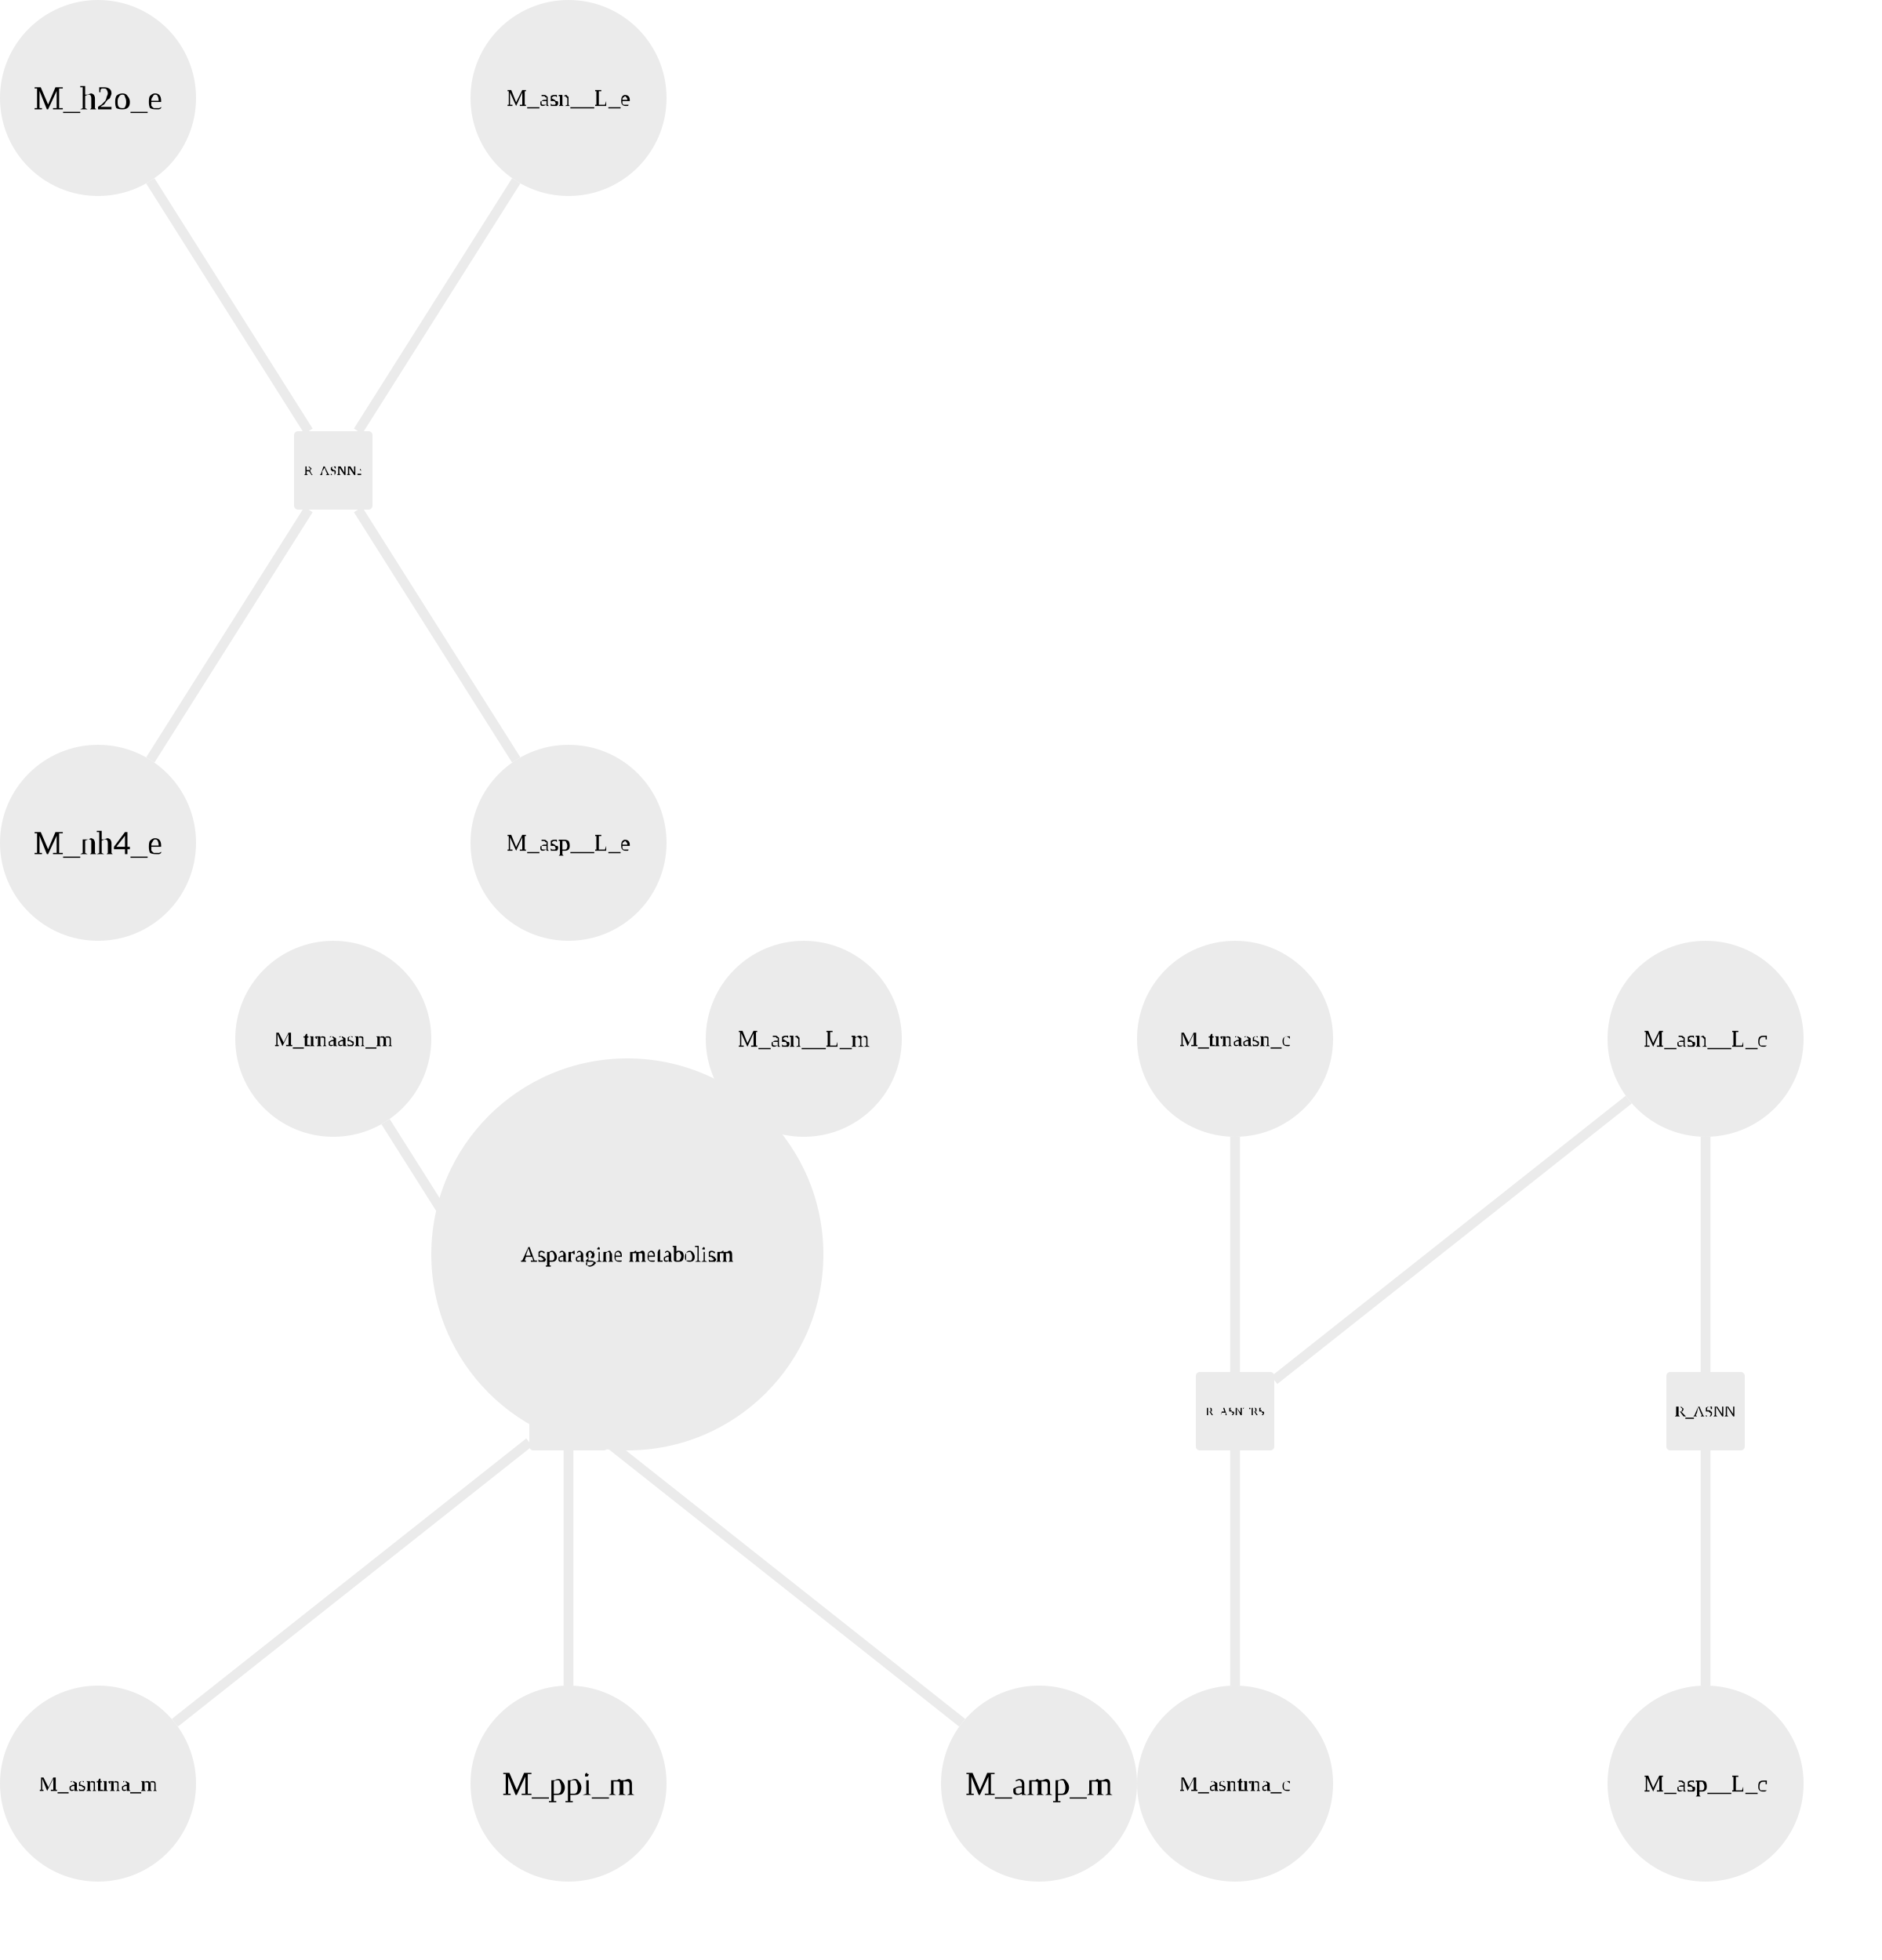
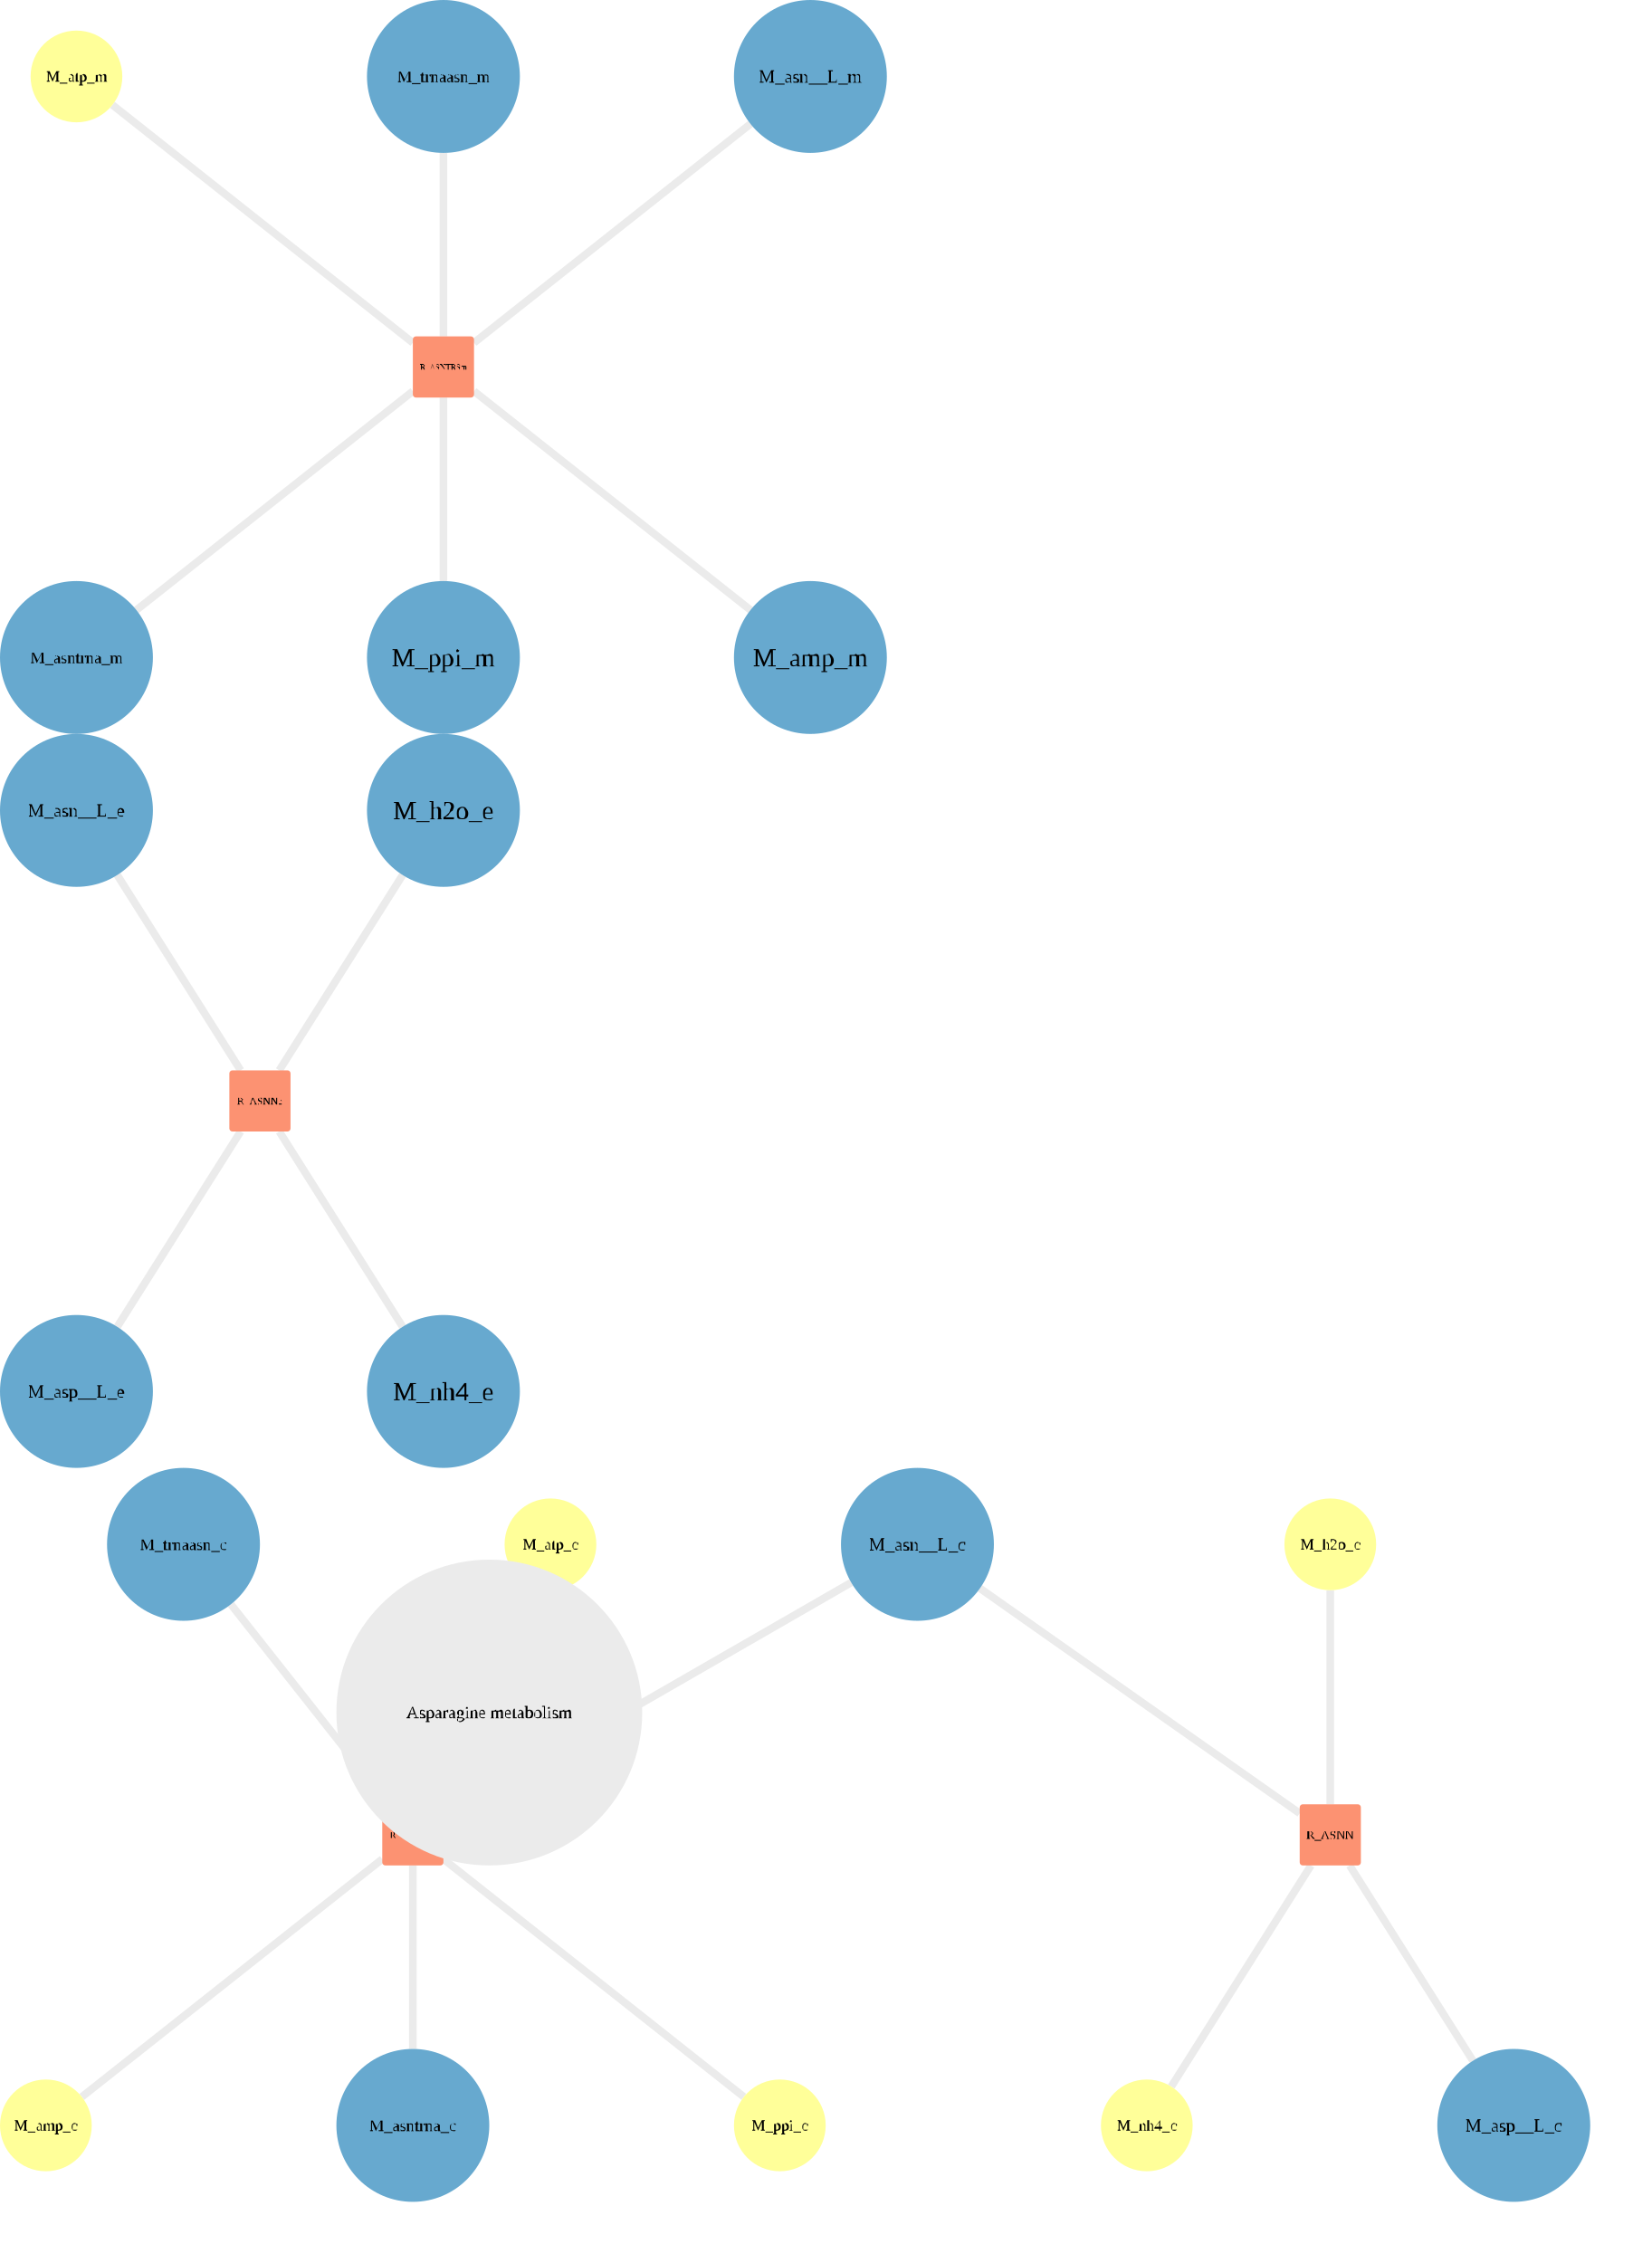
- <svg xmlns="http://www.w3.org/2000/svg" width="24" height="25" viewbox="0 0 34 35" version="1.1">
-   <rect width="24" height="25" fill="rgb(255,255,255)" />
-   <g desc="Graph" transform="translate(8,16) scale(1,-1)">
+ <svg xmlns="http://www.w3.org/2000/svg" width="27" height="37" viewbox="0 0 37 47" version="1.1">
+   <rect width="27" height="37" fill="rgb(255,255,255)" />
+   <g desc="Graph" transform="translate(8,28) scale(1,-1)">
    <g id="Edges" desc="This is the group of edges">
      <g id="0">
-         <path d="M 1.583,1.693 L -0.434,-1.5" fill="none" stroke-width="0.125" stroke-opacity="1" stroke="rgb(235,235,235)" />
+         <path d="M -6.162,26.285 L -1.25,22.396" fill="none" stroke-width="0.125" stroke-opacity="1" stroke="rgb(235,235,235)" />
      </g>
      <g id="1">
-         <path d="M 12.77,1.974 L 8.25,-1.604" fill="none" stroke-width="0.125" stroke-opacity="1" stroke="rgb(235,235,235)" />
+         <path d="M -1.75,-2.396 L -6.662,-6.284" fill="none" stroke-width="0.125" stroke-opacity="1" stroke="rgb(235,235,235)" />
      </g>
      <g id="2">
-         <path d="M 13.75,1.5 L 13.75,-1.5" fill="none" stroke-width="0.125" stroke-opacity="1" stroke="rgb(235,235,235)" />
+         <path d="M 0.679,2.072 L -1.013,-1.5" fill="none" stroke-width="0.125" stroke-opacity="1" stroke="rgb(235,235,235)" />
      </g>
      <g id="3">
-         <path d="M 13.75,-2.5 L 13.75,-5.5" fill="none" stroke-width="0.125" stroke-opacity="1" stroke="rgb(235,235,235)" />
+         <path d="M -0.75,-2.396 L 4.162,-6.284" fill="none" stroke-width="0.125" stroke-opacity="1" stroke="rgb(235,235,235)" />
      </g>
      <g id="4">
-         <path d="M -1.25,-2.396 L -5.77,-5.974" fill="none" stroke-width="0.125" stroke-opacity="1" stroke="rgb(235,235,235)" />
+         <path d="M 4.27,25.974 L -0.25,22.396" fill="none" stroke-width="0.125" stroke-opacity="1" stroke="rgb(235,235,235)" />
      </g>
      <g id="5">
-         <path d="M -3.083,1.693 L -1.066,-1.5" fill="none" stroke-width="0.125" stroke-opacity="1" stroke="rgb(235,235,235)" />
+         <path d="M 5.917,2.126 L -0.75,-1.712" fill="none" stroke-width="0.125" stroke-opacity="1" stroke="rgb(235,235,235)" />
      </g>
      <g id="6">
-         <path d="M 7.75,1.5 L 7.75,-1.5" fill="none" stroke-width="0.125" stroke-opacity="1" stroke="rgb(235,235,235)" />
+         <path d="M 8.022,2.031 L 13.25,-1.648" fill="none" stroke-width="0.125" stroke-opacity="1" stroke="rgb(235,235,235)" />
      </g>
      <g id="7">
+         <path d="M 14.066,-2.5 L 16.082,-5.693" fill="none" stroke-width="0.125" stroke-opacity="1" stroke="rgb(235,235,235)" />
+       </g>
+       <g id="8">
+         <path d="M -1.25,21.604 L -5.77,18.026" fill="none" stroke-width="0.125" stroke-opacity="1" stroke="rgb(235,235,235)" />
+       </g>
+       <g id="9">
+         <path d="M -0.75,25.5 L -0.75,22.5" fill="none" stroke-width="0.125" stroke-opacity="1" stroke="rgb(235,235,235)" />
+       </g>
+       <g id="10">
+         <path d="M 13.434,-2.5 L 11.15,-6.116" fill="none" stroke-width="0.125" stroke-opacity="1" stroke="rgb(235,235,235)" />
+       </g>
+       <g id="11">
+         <path d="M -4.225,1.769 L -1.645,-1.5" fill="none" stroke-width="0.125" stroke-opacity="1" stroke="rgb(235,235,235)" />
+       </g>
+       <g id="12">
+         <path d="M -1.417,13.693 L -3.434,10.5" fill="none" stroke-width="0.125" stroke-opacity="1" stroke="rgb(235,235,235)" />
+       </g>
+       <g id="13">
+         <path d="M 13.75,2 L 13.75,-1.5" fill="none" stroke-width="0.125" stroke-opacity="1" stroke="rgb(235,235,235)" />
+       </g>
+       <g id="14">
+         <path d="M -1.25,-2.5 L -1.25,-5.5" fill="none" stroke-width="0.125" stroke-opacity="1" stroke="rgb(235,235,235)" />
+       </g>
+       <g id="15">
+         <path d="M -4.066,9.5 L -6.083,6.307" fill="none" stroke-width="0.125" stroke-opacity="1" stroke="rgb(235,235,235)" />
+       </g>
+       <g id="16">
        <path d="M -6.083,13.693 L -4.066,10.5" fill="none" stroke-width="0.125" stroke-opacity="1" stroke="rgb(235,235,235)" />
      </g>
-       <g id="8">
-         <path d="M 7.75,-2.5 L 7.75,-5.5" fill="none" stroke-width="0.125" stroke-opacity="1" stroke="rgb(235,235,235)" />
-       </g>
-       <g id="9">
+       <g id="17">
        <path d="M -3.434,9.5 L -1.417,6.307" fill="none" stroke-width="0.125" stroke-opacity="1" stroke="rgb(235,235,235)" />
      </g>
-       <g id="10">
-         <path d="M -1.417,13.693 L -3.434,10.5" fill="none" stroke-width="0.125" stroke-opacity="1" stroke="rgb(235,235,235)" />
+       <g id="18">
+         <path d="M -0.75,21.5 L -0.75,18.5" fill="none" stroke-width="0.125" stroke-opacity="1" stroke="rgb(235,235,235)" />
      </g>
-       <g id="11">
-         <path d="M -4.066,9.5 L -6.083,6.307" fill="none" stroke-width="0.125" stroke-opacity="1" stroke="rgb(235,235,235)" />
-       </g>
-       <g id="12">
-         <path d="M -0.75,-2.5 L -0.75,-5.5" fill="none" stroke-width="0.125" stroke-opacity="1" stroke="rgb(235,235,235)" />
-       </g>
-       <g id="13">
-         <path d="M -0.25,-2.396 L 4.27,-5.974" fill="none" stroke-width="0.125" stroke-opacity="1" stroke="rgb(235,235,235)" />
+       <g id="19">
+         <path d="M -0.25,21.604 L 4.27,18.026" fill="none" stroke-width="0.125" stroke-opacity="1" stroke="rgb(235,235,235)" />
      </g>
    </g>
    <g id="Nodes" desc="This is the group of nodes">
      <g id="0">
-         <ellipse cx="13.75" cy="-6.75" rx="1.25" ry="1.25" fill="rgb(235,235,235)" fill-opacity="1" />
-         <text x="13.75" y="6.85" font-size="0.3" text-anchor="middle" transform="scale(1,-1)" stroke-width="0" fill="rgb(0,0,0)" fill-opacity="1">M_asp__L_c</text>
+         <ellipse cx="-6.75" cy="26.75" rx="0.75" ry="0.75" fill="rgb(255,255,153)" fill-opacity="1" />
+         <text x="-6.75" y="-26.664" font-size="0.257" text-anchor="middle" transform="scale(1,-1)" stroke-width="0" fill="rgb(0,0,0)" fill-opacity="1">M_atp_m</text>
      </g>
      <g id="1">
-         <ellipse cx="-6.75" cy="5.25" rx="1.25" ry="1.25" fill="rgb(235,235,235)" fill-opacity="1" />
-         <text x="-6.75" y="-5.107" font-size="0.429" text-anchor="middle" transform="scale(1,-1)" stroke-width="0" fill="rgb(0,0,0)" fill-opacity="1">M_nh4_e</text>
+         <ellipse cx="-6.75" cy="5.25" rx="1.25" ry="1.25" fill="rgb(103,169,207)" fill-opacity="1" />
+         <text x="-6.75" y="-5.15" font-size="0.3" text-anchor="middle" transform="scale(1,-1)" stroke-width="0" fill="rgb(0,0,0)" fill-opacity="1">M_asp__L_e</text>
      </g>
      <g id="2">
-         <ellipse cx="-6.75" cy="14.75" rx="1.25" ry="1.25" fill="rgb(235,235,235)" fill-opacity="1" />
-         <text x="-6.75" y="-14.607" font-size="0.429" text-anchor="middle" transform="scale(1,-1)" stroke-width="0" fill="rgb(0,0,0)" fill-opacity="1">M_h2o_e</text>
+         <rect x="-1.25" y="21.5" width="1" height="1" rx="0.05" ry="0.05" fill="rgb(252,146,114)" fill-opacity="1" />
+         <text x="-0.75" y="-21.956" font-size="0.133" text-anchor="middle" transform="scale(1,-1)" stroke-width="0" fill="rgb(0,0,0)" fill-opacity="1">R_ASNTRSm</text>
      </g>
      <g id="3">
-         <ellipse cx="-6.75" cy="-6.75" rx="1.25" ry="1.25" fill="rgb(235,235,235)" fill-opacity="1" />
-         <text x="-6.75" y="6.841" font-size="0.273" text-anchor="middle" transform="scale(1,-1)" stroke-width="0" fill="rgb(0,0,0)" fill-opacity="1">M_asntrna_m</text>
+         <rect x="-1.75" y="-2.5" width="1" height="1" rx="0.05" ry="0.05" fill="rgb(252,146,114)" fill-opacity="1" />
+         <text x="-1.25" y="2.05" font-size="0.15" text-anchor="middle" transform="scale(1,-1)" stroke-width="0" fill="rgb(0,0,0)" fill-opacity="1">R_ASNTRS</text>
      </g>
      <g id="4">
-         <ellipse cx="-3.75" cy="2.75" rx="1.25" ry="1.25" fill="rgb(235,235,235)" fill-opacity="1" />
-         <text x="-3.75" y="-2.659" font-size="0.273" text-anchor="middle" transform="scale(1,-1)" stroke-width="0" fill="rgb(0,0,0)" fill-opacity="1">M_trnaasn_m</text>
+         <ellipse cx="-6.75" cy="14.75" rx="1.25" ry="1.25" fill="rgb(103,169,207)" fill-opacity="1" />
+         <text x="-6.75" y="-14.65" font-size="0.3" text-anchor="middle" transform="scale(1,-1)" stroke-width="0" fill="rgb(0,0,0)" fill-opacity="1">M_asn__L_e</text>
      </g>
      <g id="5">
-         <ellipse cx="7.75" cy="-6.75" rx="1.25" ry="1.25" fill="rgb(235,235,235)" fill-opacity="1" />
-         <text x="7.75" y="6.841" font-size="0.273" text-anchor="middle" transform="scale(1,-1)" stroke-width="0" fill="rgb(0,0,0)" fill-opacity="1">M_asntrna_c</text>
+         <rect x="-4.25" y="9.5" width="1" height="1" rx="0.05" ry="0.05" fill="rgb(252,146,114)" fill-opacity="1" />
+         <text x="-3.75" y="-9.943" font-size="0.171" text-anchor="middle" transform="scale(1,-1)" stroke-width="0" fill="rgb(0,0,0)" fill-opacity="1">R_ASNNe</text>
      </g>
      <g id="6">
-         <ellipse cx="7.75" cy="2.75" rx="1.25" ry="1.25" fill="rgb(235,235,235)" fill-opacity="1" />
-         <text x="7.75" y="-2.659" font-size="0.273" text-anchor="middle" transform="scale(1,-1)" stroke-width="0" fill="rgb(0,0,0)" fill-opacity="1">M_trnaasn_c</text>
+         <ellipse cx="-5" cy="2.75" rx="1.25" ry="1.25" fill="rgb(103,169,207)" fill-opacity="1" />
+         <text x="-5" y="-2.659" font-size="0.273" text-anchor="middle" transform="scale(1,-1)" stroke-width="0" fill="rgb(0,0,0)" fill-opacity="1">M_trnaasn_c</text>
      </g>
      <g id="7">
-         <ellipse cx="-0.75" cy="-6.75" rx="1.25" ry="1.25" fill="rgb(235,235,235)" fill-opacity="1" />
-         <text x="-0.75" y="6.893" font-size="0.429" text-anchor="middle" transform="scale(1,-1)" stroke-width="0" fill="rgb(0,0,0)" fill-opacity="1">M_ppi_m</text>
+         <ellipse cx="10.75" cy="-6.75" rx="0.75" ry="0.75" fill="rgb(255,255,153)" fill-opacity="1" />
+         <text x="10.75" y="6.836" font-size="0.257" text-anchor="middle" transform="scale(1,-1)" stroke-width="0" fill="rgb(0,0,0)" fill-opacity="1">M_nh4_c</text>
      </g>
      <g id="8">
-         <rect x="13.25" y="-2.5" width="1" height="1" rx="0.05" ry="0.05" fill="rgb(235,235,235)" fill-opacity="1" />
+         <rect x="13.25" y="-2.5" width="1" height="1" rx="0.05" ry="0.05" fill="rgb(252,146,114)" fill-opacity="1" />
        <text x="13.75" y="2.067" font-size="0.2" text-anchor="middle" transform="scale(1,-1)" stroke-width="0" fill="rgb(0,0,0)" fill-opacity="1">R_ASNN</text>
      </g>
      <g id="9">
-         <ellipse cx="5.25" cy="-6.75" rx="1.25" ry="1.25" fill="rgb(235,235,235)" fill-opacity="1" />
-         <text x="5.25" y="6.893" font-size="0.429" text-anchor="middle" transform="scale(1,-1)" stroke-width="0" fill="rgb(0,0,0)" fill-opacity="1">M_amp_m</text>
+         <ellipse cx="13.75" cy="2.75" rx="0.75" ry="0.75" fill="rgb(255,255,153)" fill-opacity="1" />
+         <text x="13.75" y="-2.664" font-size="0.257" text-anchor="middle" transform="scale(1,-1)" stroke-width="0" fill="rgb(0,0,0)" fill-opacity="1">M_h2o_c</text>
      </g>
      <g id="10">
-         <rect x="-4.25" y="9.5" width="1" height="1" rx="0.05" ry="0.05" fill="rgb(235,235,235)" fill-opacity="1" />
-         <text x="-3.75" y="-9.943" font-size="0.171" text-anchor="middle" transform="scale(1,-1)" stroke-width="0" fill="rgb(0,0,0)" fill-opacity="1">R_ASNNe</text>
+         <ellipse cx="-0.75" cy="14.75" rx="1.25" ry="1.25" fill="rgb(103,169,207)" fill-opacity="1" />
+         <text x="-0.75" y="-14.607" font-size="0.429" text-anchor="middle" transform="scale(1,-1)" stroke-width="0" fill="rgb(0,0,0)" fill-opacity="1">M_h2o_e</text>
      </g>
      <g id="11">
-         <ellipse cx="13.75" cy="2.75" rx="1.25" ry="1.25" fill="rgb(235,235,235)" fill-opacity="1" />
-         <text x="13.75" y="-2.65" font-size="0.3" text-anchor="middle" transform="scale(1,-1)" stroke-width="0" fill="rgb(0,0,0)" fill-opacity="1">M_asn__L_c</text>
+         <ellipse cx="1" cy="2.75" rx="0.75" ry="0.75" fill="rgb(255,255,153)" fill-opacity="1" />
+         <text x="1" y="-2.664" font-size="0.257" text-anchor="middle" transform="scale(1,-1)" stroke-width="0" fill="rgb(0,0,0)" fill-opacity="1">M_atp_c</text>
      </g>
      <g id="12">
-         <rect x="7.25" y="-2.5" width="1" height="1" rx="0.05" ry="0.05" fill="rgb(235,235,235)" fill-opacity="1" />
-         <text x="7.75" y="2.05" font-size="0.15" text-anchor="middle" transform="scale(1,-1)" stroke-width="0" fill="rgb(0,0,0)" fill-opacity="1">R_ASNTRS</text>
+         <ellipse cx="-0.75" cy="26.75" rx="1.25" ry="1.25" fill="rgb(103,169,207)" fill-opacity="1" />
+         <text x="-0.75" y="-26.659" font-size="0.273" text-anchor="middle" transform="scale(1,-1)" stroke-width="0" fill="rgb(0,0,0)" fill-opacity="1">M_trnaasn_m</text>
      </g>
      <g id="13">
-         <ellipse cx="2.25" cy="2.75" rx="1.25" ry="1.25" fill="rgb(235,235,235)" fill-opacity="1" />
-         <text x="2.25" y="-2.65" font-size="0.3" text-anchor="middle" transform="scale(1,-1)" stroke-width="0" fill="rgb(0,0,0)" fill-opacity="1">M_asn__L_m</text>
+         <ellipse cx="-0.75" cy="5.25" rx="1.25" ry="1.25" fill="rgb(103,169,207)" fill-opacity="1" />
+         <text x="-0.75" y="-5.107" font-size="0.429" text-anchor="middle" transform="scale(1,-1)" stroke-width="0" fill="rgb(0,0,0)" fill-opacity="1">M_nh4_e</text>
      </g>
      <g id="14">
-         <rect x="-1.25" y="-2.5" width="1" height="1" rx="0.05" ry="0.05" fill="rgb(235,235,235)" fill-opacity="1" />
-         <text x="-0.75" y="2.044" font-size="0.133" text-anchor="middle" transform="scale(1,-1)" stroke-width="0" fill="rgb(0,0,0)" fill-opacity="1">R_ASNTRSm</text>
+         <ellipse cx="-7.25" cy="-6.75" rx="0.75" ry="0.75" fill="rgb(255,255,153)" fill-opacity="1" />
+         <text x="-7.25" y="6.836" font-size="0.257" text-anchor="middle" transform="scale(1,-1)" stroke-width="0" fill="rgb(0,0,0)" fill-opacity="1">M_amp_c</text>
      </g>
      <g id="15">
-         <ellipse cx="-0.75" cy="14.75" rx="1.25" ry="1.25" fill="rgb(235,235,235)" fill-opacity="1" />
-         <text x="-0.75" y="-14.65" font-size="0.3" text-anchor="middle" transform="scale(1,-1)" stroke-width="0" fill="rgb(0,0,0)" fill-opacity="1">M_asn__L_e</text>
+         <ellipse cx="-6.75" cy="17.25" rx="1.25" ry="1.25" fill="rgb(103,169,207)" fill-opacity="1" />
+         <text x="-6.75" y="-17.159" font-size="0.273" text-anchor="middle" transform="scale(1,-1)" stroke-width="0" fill="rgb(0,0,0)" fill-opacity="1">M_asntrna_m</text>
      </g>
      <g id="16">
-         <ellipse cx="-0.75" cy="5.25" rx="1.25" ry="1.25" fill="rgb(235,235,235)" fill-opacity="1" />
-         <text x="-0.75" y="-5.15" font-size="0.3" text-anchor="middle" transform="scale(1,-1)" stroke-width="0" fill="rgb(0,0,0)" fill-opacity="1">M_asp__L_e</text>
+         <ellipse cx="-0.75" cy="17.25" rx="1.25" ry="1.25" fill="rgb(103,169,207)" fill-opacity="1" />
+         <text x="-0.75" y="-17.107" font-size="0.429" text-anchor="middle" transform="scale(1,-1)" stroke-width="0" fill="rgb(0,0,0)" fill-opacity="1">M_ppi_m</text>
      </g>
      <g id="17">
+         <ellipse cx="5.25" cy="17.25" rx="1.25" ry="1.25" fill="rgb(103,169,207)" fill-opacity="1" />
+         <text x="5.25" y="-17.107" font-size="0.429" text-anchor="middle" transform="scale(1,-1)" stroke-width="0" fill="rgb(0,0,0)" fill-opacity="1">M_amp_m</text>
+       </g>
+       <g id="18">
+         <ellipse cx="16.75" cy="-6.75" rx="1.25" ry="1.25" fill="rgb(103,169,207)" fill-opacity="1" />
+         <text x="16.75" y="6.85" font-size="0.3" text-anchor="middle" transform="scale(1,-1)" stroke-width="0" fill="rgb(0,0,0)" fill-opacity="1">M_asp__L_c</text>
+       </g>
+       <g id="19">
+         <ellipse cx="7" cy="2.75" rx="1.25" ry="1.25" fill="rgb(103,169,207)" fill-opacity="1" />
+         <text x="7" y="-2.65" font-size="0.3" text-anchor="middle" transform="scale(1,-1)" stroke-width="0" fill="rgb(0,0,0)" fill-opacity="1">M_asn__L_c</text>
+       </g>
+       <g id="20">
+         <ellipse cx="5.25" cy="26.75" rx="1.25" ry="1.25" fill="rgb(103,169,207)" fill-opacity="1" />
+         <text x="5.25" y="-26.65" font-size="0.3" text-anchor="middle" transform="scale(1,-1)" stroke-width="0" fill="rgb(0,0,0)" fill-opacity="1">M_asn__L_m</text>
+       </g>
+       <g id="21">
+         <ellipse cx="-1.25" cy="-6.75" rx="1.25" ry="1.25" fill="rgb(103,169,207)" fill-opacity="1" />
+         <text x="-1.25" y="6.841" font-size="0.273" text-anchor="middle" transform="scale(1,-1)" stroke-width="0" fill="rgb(0,0,0)" fill-opacity="1">M_asntrna_c</text>
+       </g>
+       <g id="22">
+         <ellipse cx="4.75" cy="-6.75" rx="0.75" ry="0.75" fill="rgb(255,255,153)" fill-opacity="1" />
+         <text x="4.75" y="6.836" font-size="0.257" text-anchor="middle" transform="scale(1,-1)" stroke-width="0" fill="rgb(0,0,0)" fill-opacity="1">M_ppi_c</text>
+       </g>
+       <g id="23">
        <ellipse cx="0" cy="0" rx="2.5" ry="2.5" fill="rgb(235,235,235)" fill-opacity="1" />
        <text x="0" y="0.095" font-size="0.286" text-anchor="middle" transform="scale(1,-1)" stroke-width="0" fill="rgb(0,0,0)" fill-opacity="1">Asparagine metabolism</text>
      </g>
    </g>
  </g>
</svg>
